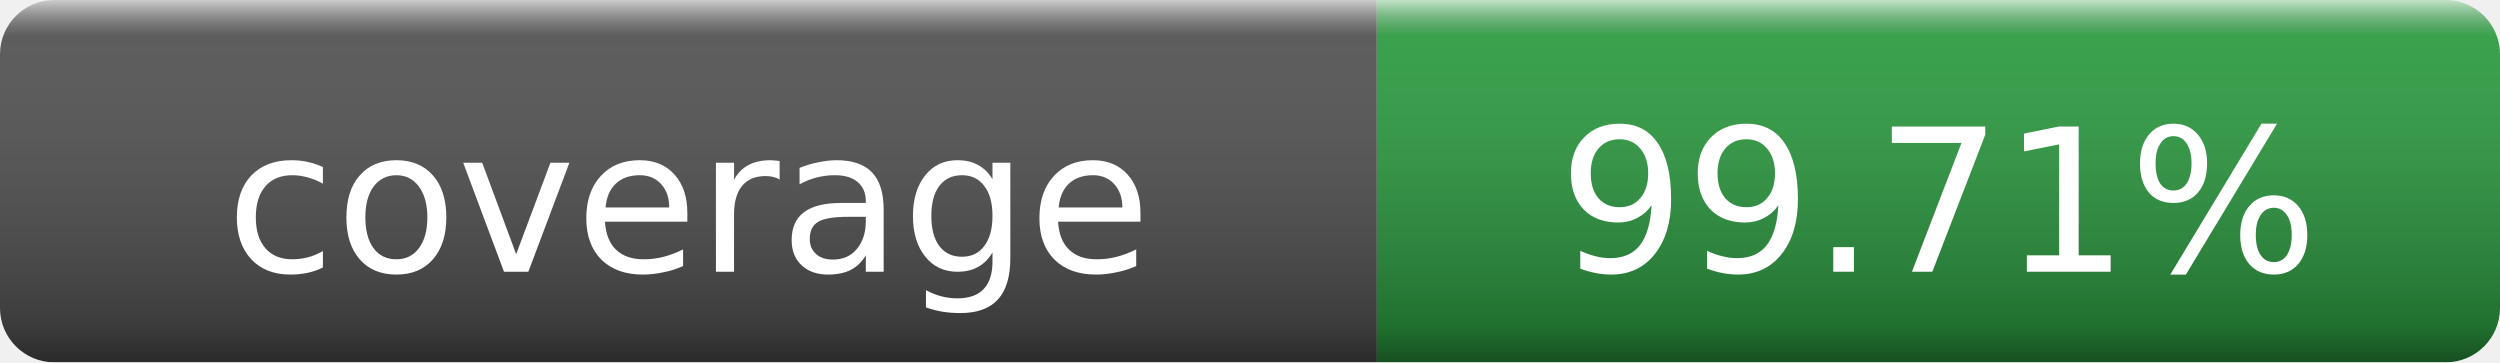
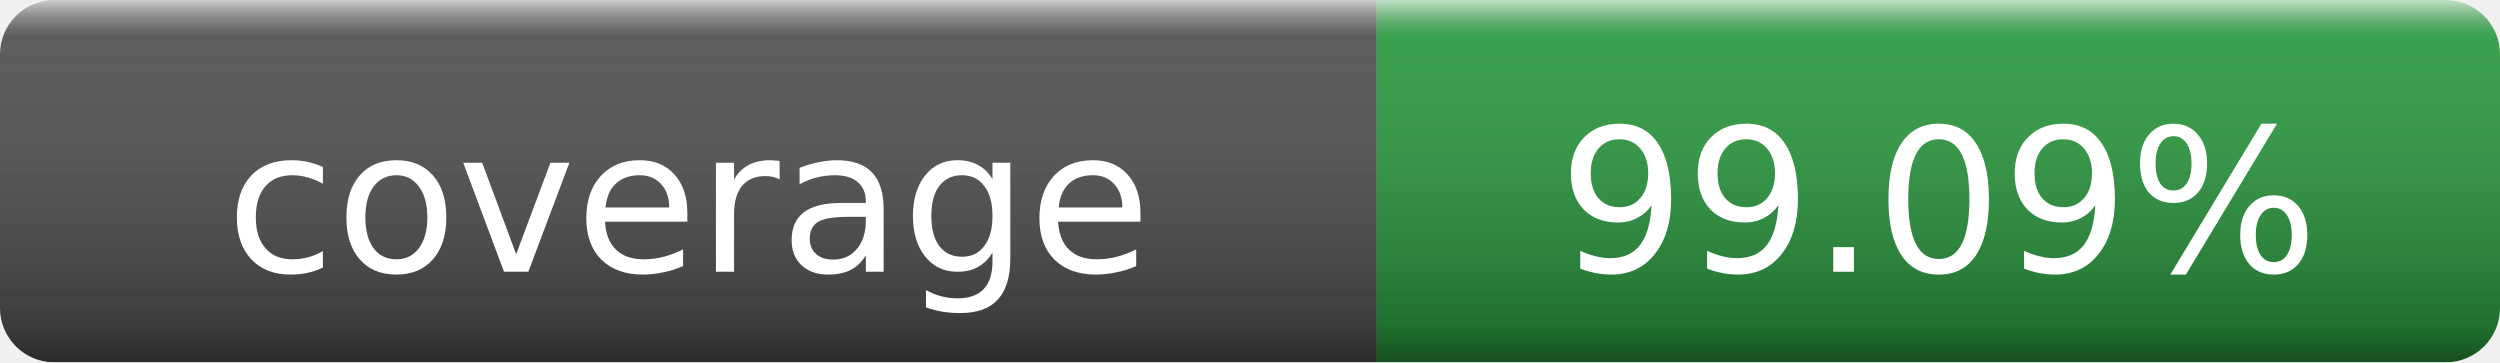
- <svg xmlns="http://www.w3.org/2000/svg" width="138" height="20" role="img" aria-label="coverage: 99.71%">
+ <svg xmlns="http://www.w3.org/2000/svg" width="138" height="20" role="img" aria-label="coverage: 99.09%">
  <linearGradient id="badge-gradient" x2="0" y2="100%">
    <stop offset="0" stop-color="#fff" stop-opacity=".7" />
    <stop offset=".1" stop-color="#aaa" stop-opacity=".1" />
    <stop offset=".9" stop-opacity=".3" />
    <stop offset="1" stop-opacity=".5" />
  </linearGradient>
  <mask id="badge-mask">
    <rect width="138" height="20" rx="3" fill="#fff" />
  </mask>
  <g mask="url(#badge-mask)">
    <rect width="76" height="20" fill="#555" />
    <rect x="76" width="62" height="20" fill="#2ea043" />
    <rect width="138" height="20" fill="url(#badge-gradient)" />
  </g>
  <g fill="#fff" text-anchor="middle" font-family="Verdana,DejaVu Sans,sans-serif" font-size="11">
    <text x="38" y="15">coverage</text>
-     <text x="107" y="15">99.71%</text>
+     <text x="107" y="15">99.09%</text>
  </g>
</svg>
